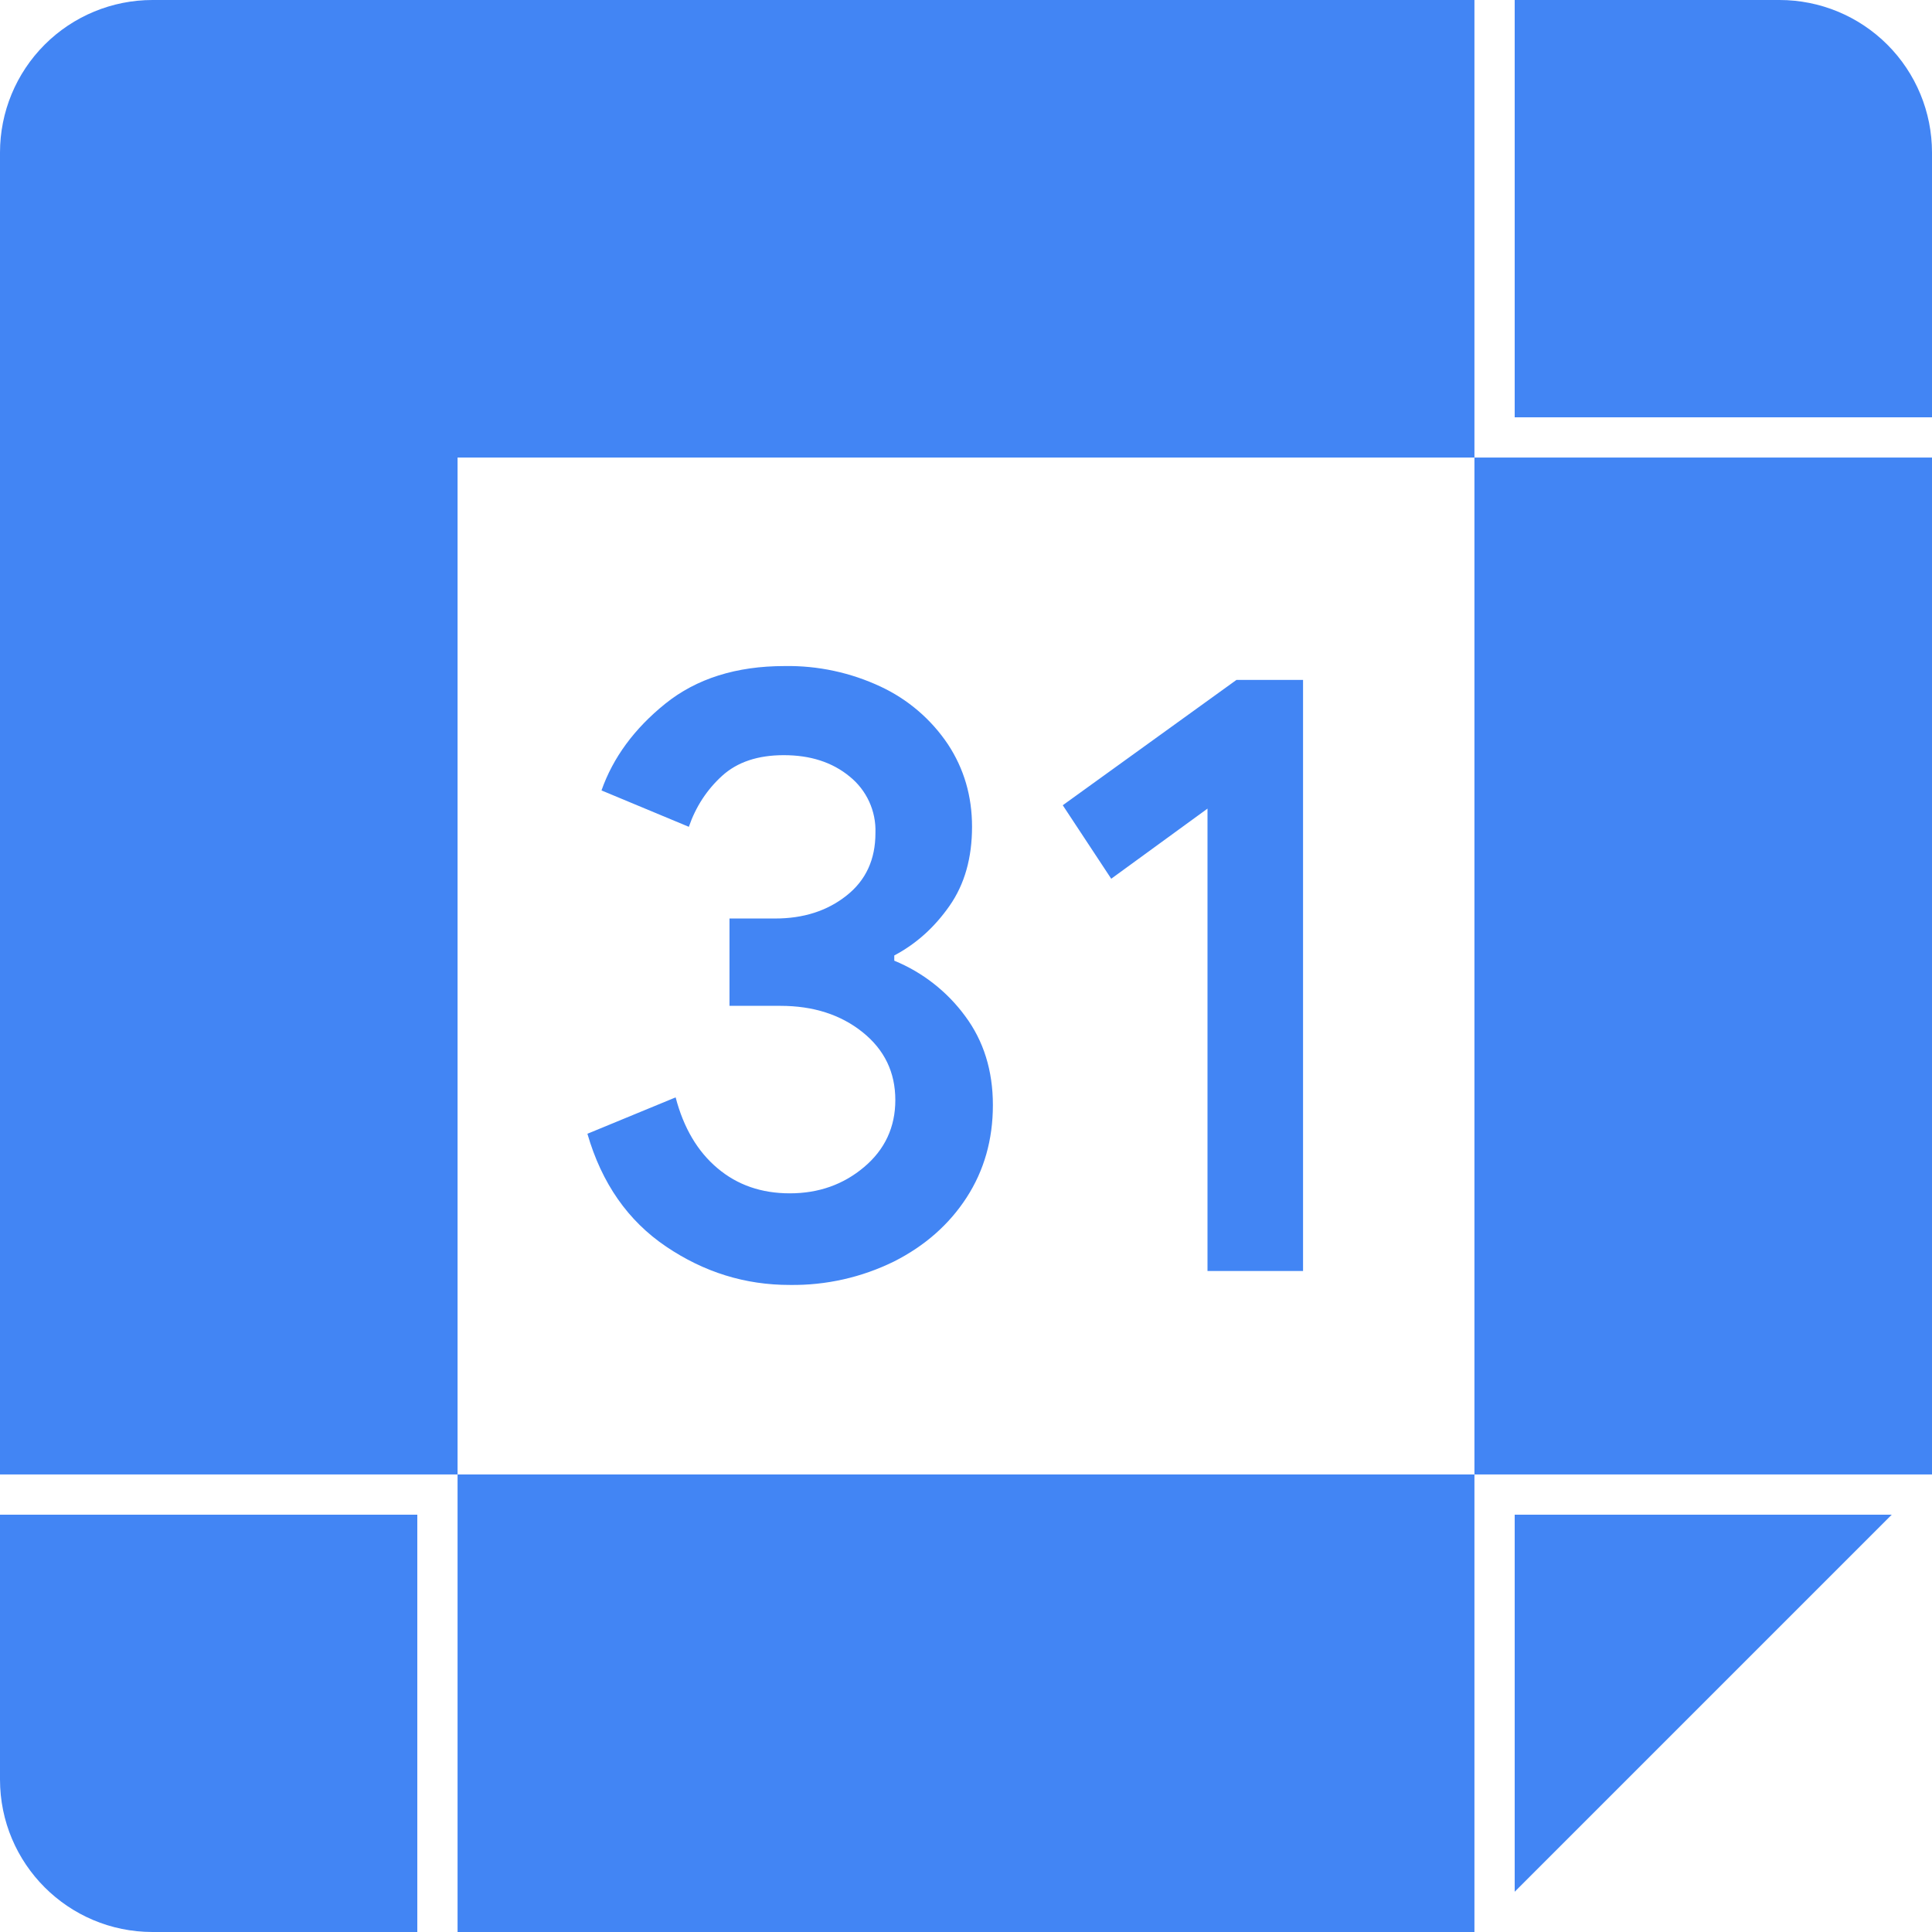
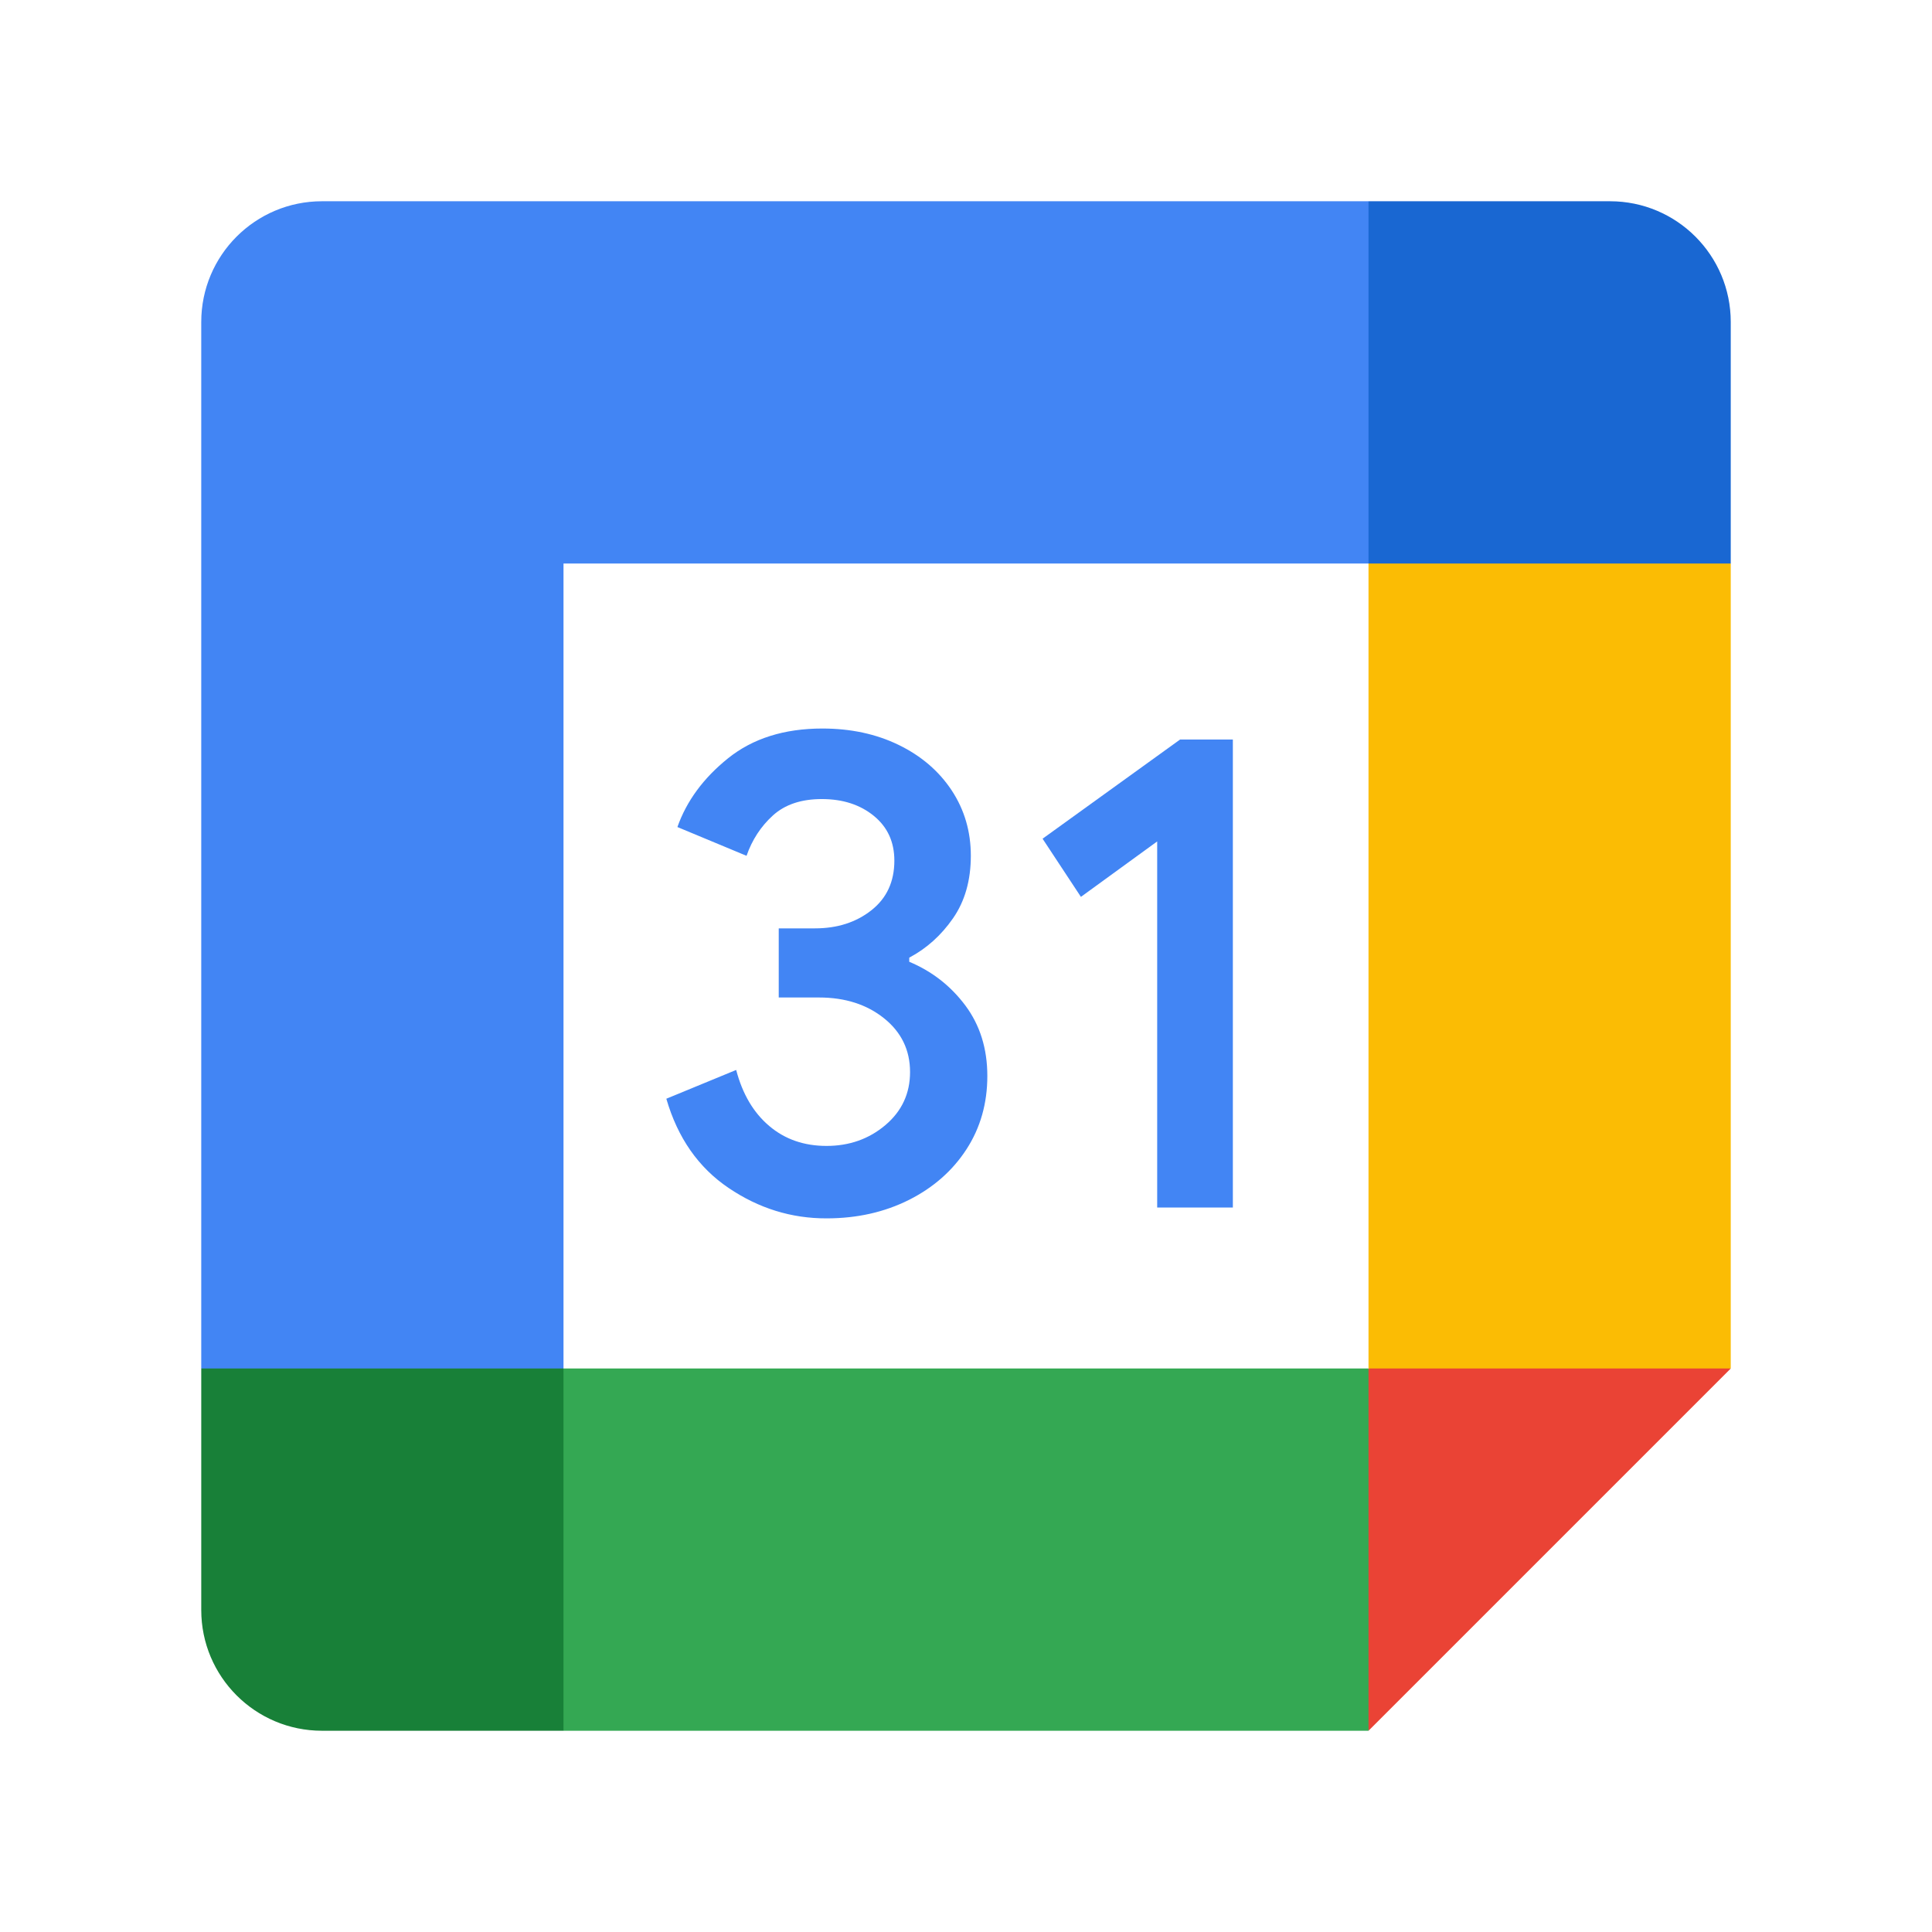
- <svg xmlns="http://www.w3.org/2000/svg" fill="#4285F4" role="img" viewBox="0 0 24 24">
-   <path d="M18.316 5.684H24v12.632h-5.684V5.684zM5.684 24h12.632v-5.684H5.684V24zM18.316 5.684V0H1.895A1.894 1.894 0 0 0 0 1.895v16.421h5.684V5.684h12.632zm-7.207 6.25v-.065c.272-.144.5-.349.687-.617s.279-.595.279-.982c0-.379-.099-.72-.3-1.025a2.05 2.05 0 0 0-.832-.714 2.703 2.703 0 0 0-1.197-.257c-.6 0-1.094.156-1.481.467-.386.311-.65.671-.793 1.078l1.085.452c.086-.249.224-.461.413-.633.189-.172.445-.257.767-.257.33 0 .602.088.816.264a.86.86 0 0 1 .322.703c0 .33-.12.589-.36.778-.24.19-.535.284-.886.284h-.567v1.085h.633c.407 0 .748.109 1.02.327.272.218.407.499.407.843 0 .336-.129.614-.387.832s-.565.327-.924.327c-.351 0-.651-.103-.897-.311-.248-.208-.422-.502-.521-.881l-1.096.452c.178.616.505 1.082.977 1.401.472.319.984.478 1.538.477a2.84 2.84 0 0 0 1.293-.291c.382-.193.684-.458.902-.794.218-.336.327-.72.327-1.149 0-.429-.115-.797-.344-1.105a2.067 2.067 0 0 0-.881-.689zm2.093-1.931l.602.913L15 10.045v5.744h1.187V8.446h-.827l-2.158 1.557zM22.105 0h-3.289v5.184H24V1.895A1.894 1.894 0 0 0 22.105 0zm-3.289 23.5l4.684-4.684h-4.684V23.5zM0 22.105C0 23.152.848 24 1.895 24h3.289v-5.184H0v3.289z" />
+ <svg xmlns="http://www.w3.org/2000/svg" enable-background="new 0 0 192 192" height="192" viewBox="0 0 192 192" width="192">
+   <rect fill="none" height="192" width="192" />
+   <g>
+     <g>
+       <path d="M72.41,118.06c-2.99-2.02-5.06-4.97-6.19-8.87l6.94-2.86c0.63,2.4,1.73,4.26,3.3,5.58 c1.56,1.32,3.46,1.97,5.68,1.97c2.27,0,4.22-0.69,5.85-2.07c1.63-1.38,2.45-3.14,2.45-5.27c0-2.18-0.86-3.96-2.58-5.34 s-3.88-2.07-6.46-2.07h-4.01v-6.87h3.6c2.22,0,4.09-0.6,5.61-1.8c1.52-1.2,2.28-2.84,2.28-4.93c0-1.86-0.68-3.34-2.04-4.45 c-1.36-1.11-3.08-1.67-5.17-1.67c-2.04,0-3.66,0.54-4.86,1.63s-2.07,2.43-2.62,4.01l-6.87-2.86c0.91-2.58,2.58-4.86,5.03-6.83 c2.45-1.97,5.58-2.96,9.38-2.96c2.81,0,5.34,0.54,7.58,1.63c2.24,1.09,4,2.6,5.27,4.52c1.27,1.93,1.9,4.09,1.9,6.49 c0,2.45-0.59,4.52-1.77,6.22c-1.18,1.7-2.63,3-4.35,3.91v0.41c2.27,0.95,4.12,2.4,5.58,4.35c1.45,1.95,2.18,4.28,2.18,7 c0,2.72-0.69,5.15-2.07,7.28c-1.38,2.13-3.29,3.81-5.71,5.03c-2.43,1.22-5.16,1.84-8.19,1.84 C78.64,121.09,75.4,120.08,72.41,118.06z" fill="#4285F4" />
+       <path d="M115,83.62l-7.58,5.51l-3.81-5.78l13.67-9.86h5.24V120H115V83.62z" fill="#4285F4" />
+       <polygon fill="#EA4335" points="136,172 172,136 154,128 136,136 128,154" />
+       <polygon fill="#34A853" points="48,154 56,172 136,172 136,136 56,136" />
+       <path d="M32,20c-6.63,0-12,5.37-12,12v104l18,8l18-8V56h80l8-18l-8-18H32z" fill="#4285F4" />
+       <path d="M20,136v24c0,6.63,5.37,12,12,12h24v-36H20z" fill="#188038" />
+       <polygon fill="#FBBC04" points="136,56 136,136 172,136 172,56 154,48" />
+       <path d="M172,56V32c0-6.63-5.37-12-12-12h-24v36H172z" fill="#1967D2" />
+     </g>
+   </g>
+   <g />
+   <g />
</svg>
